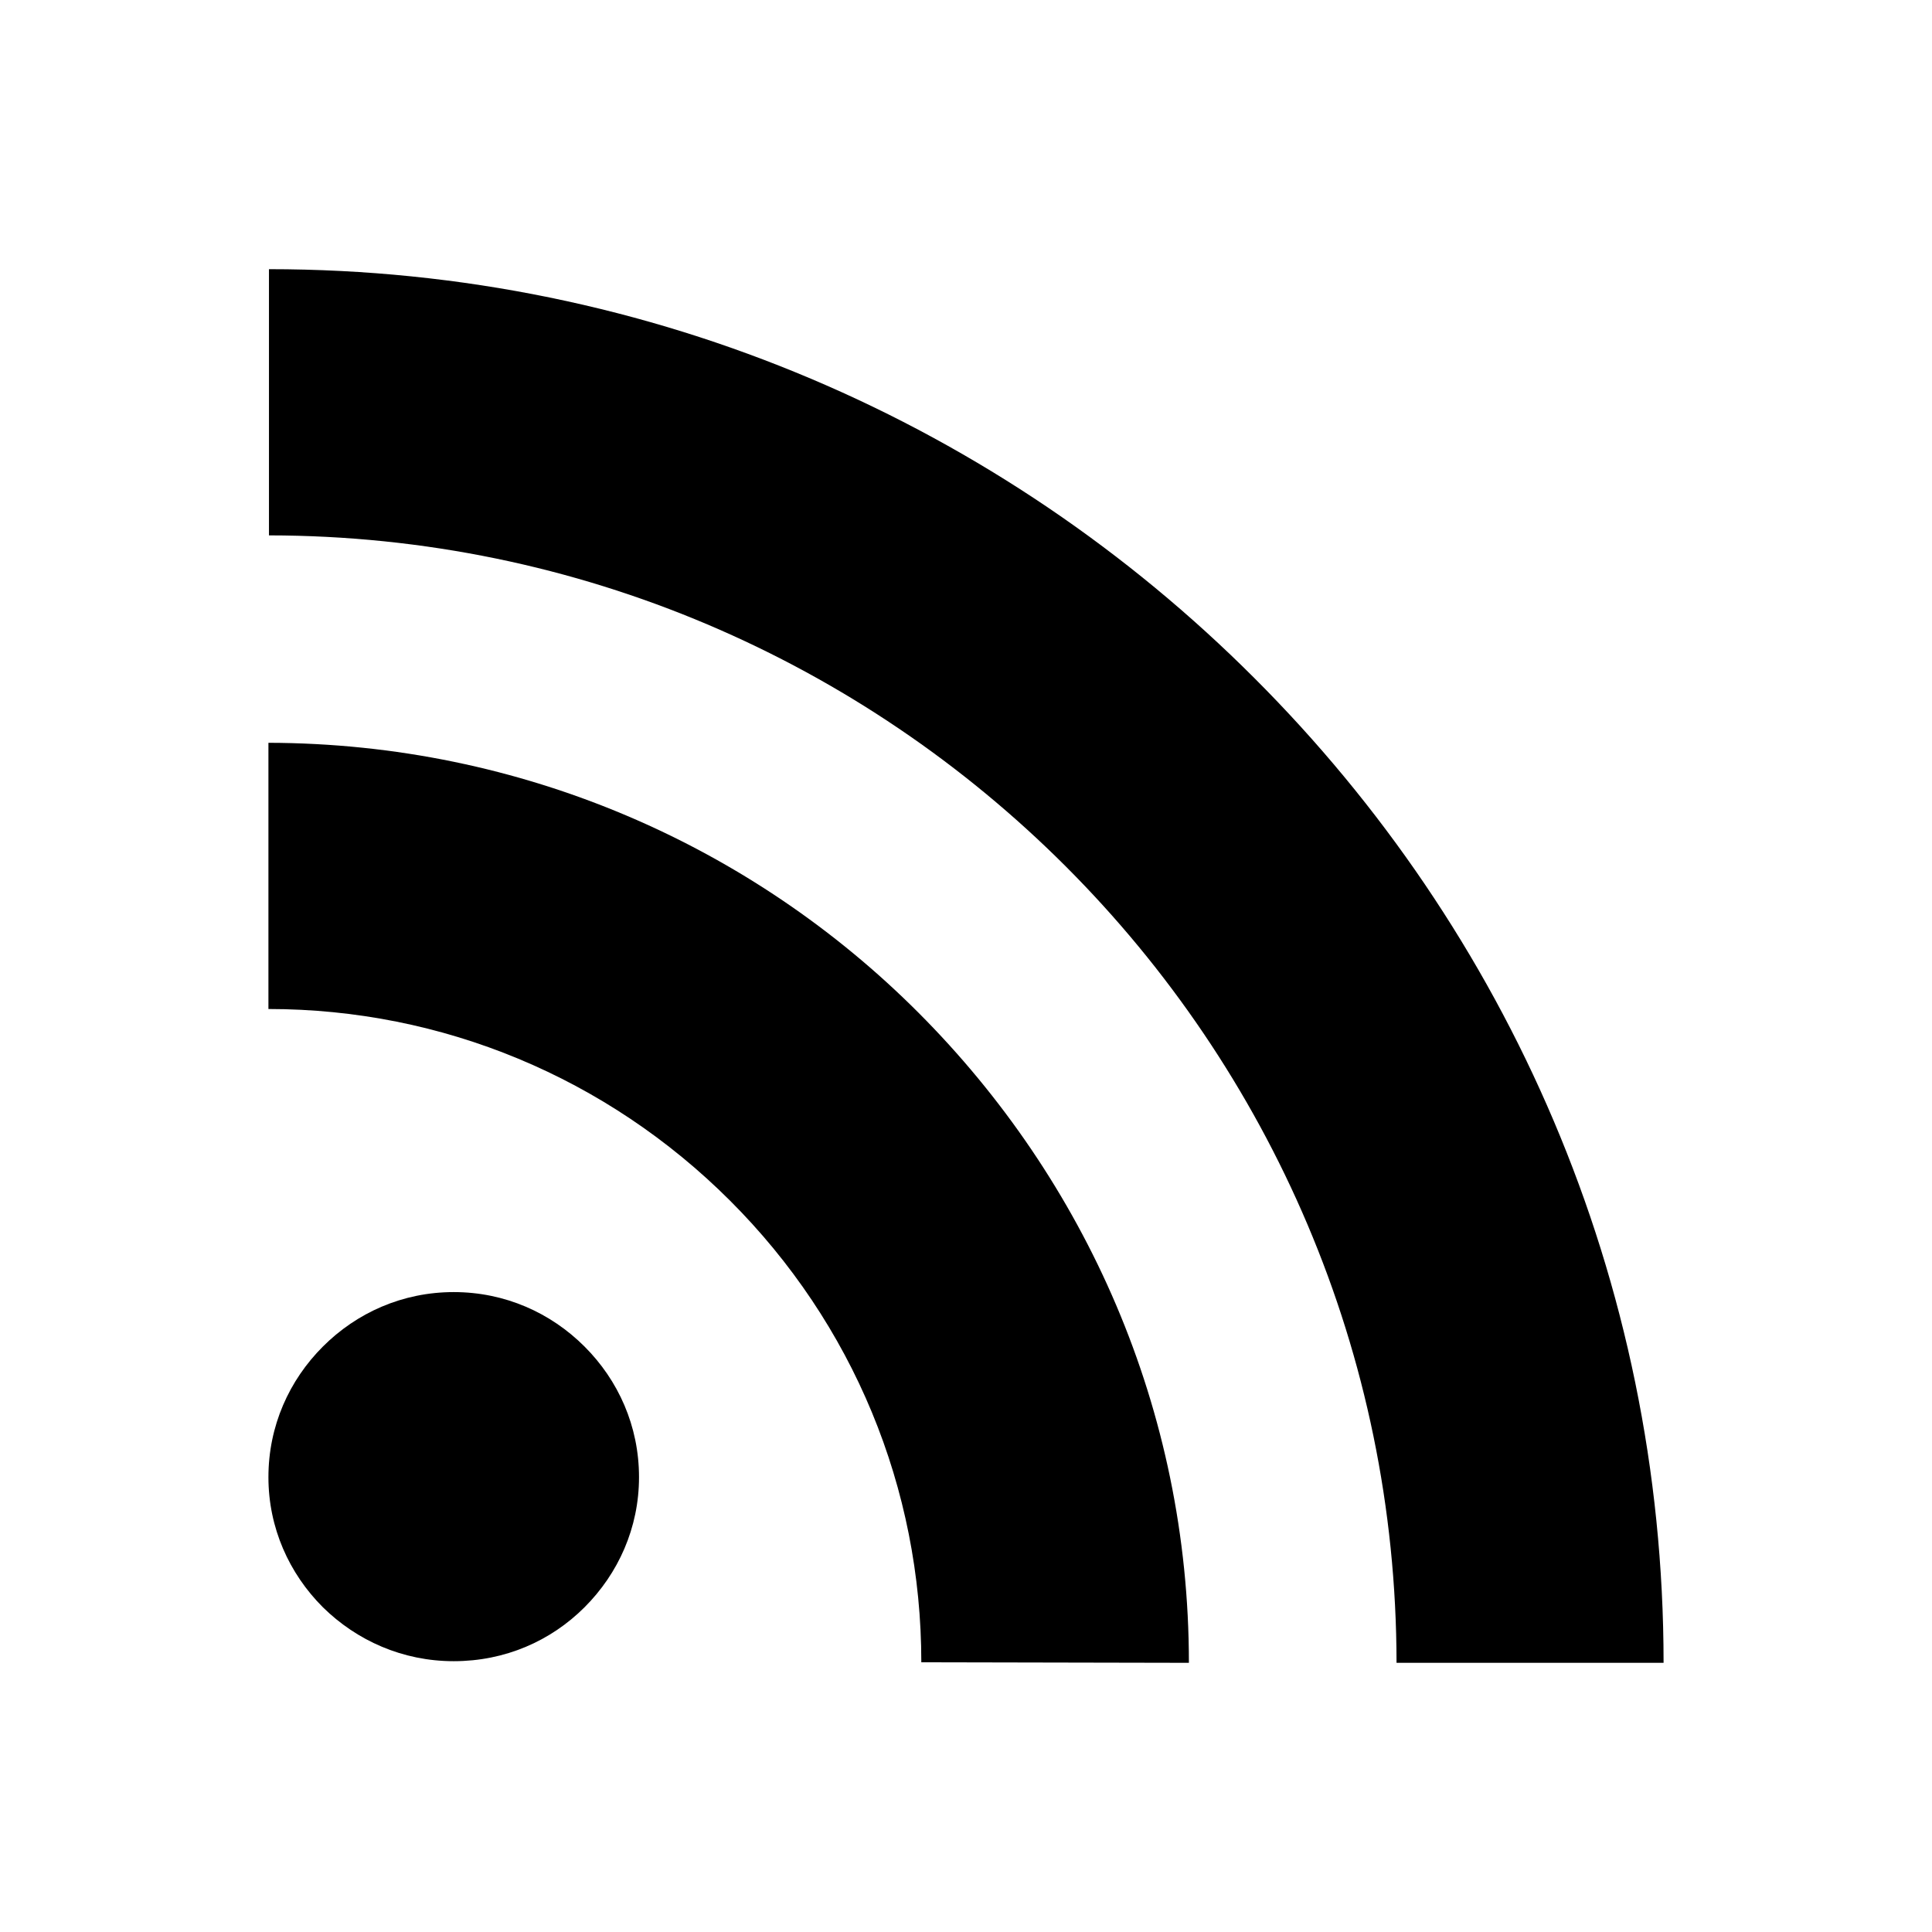
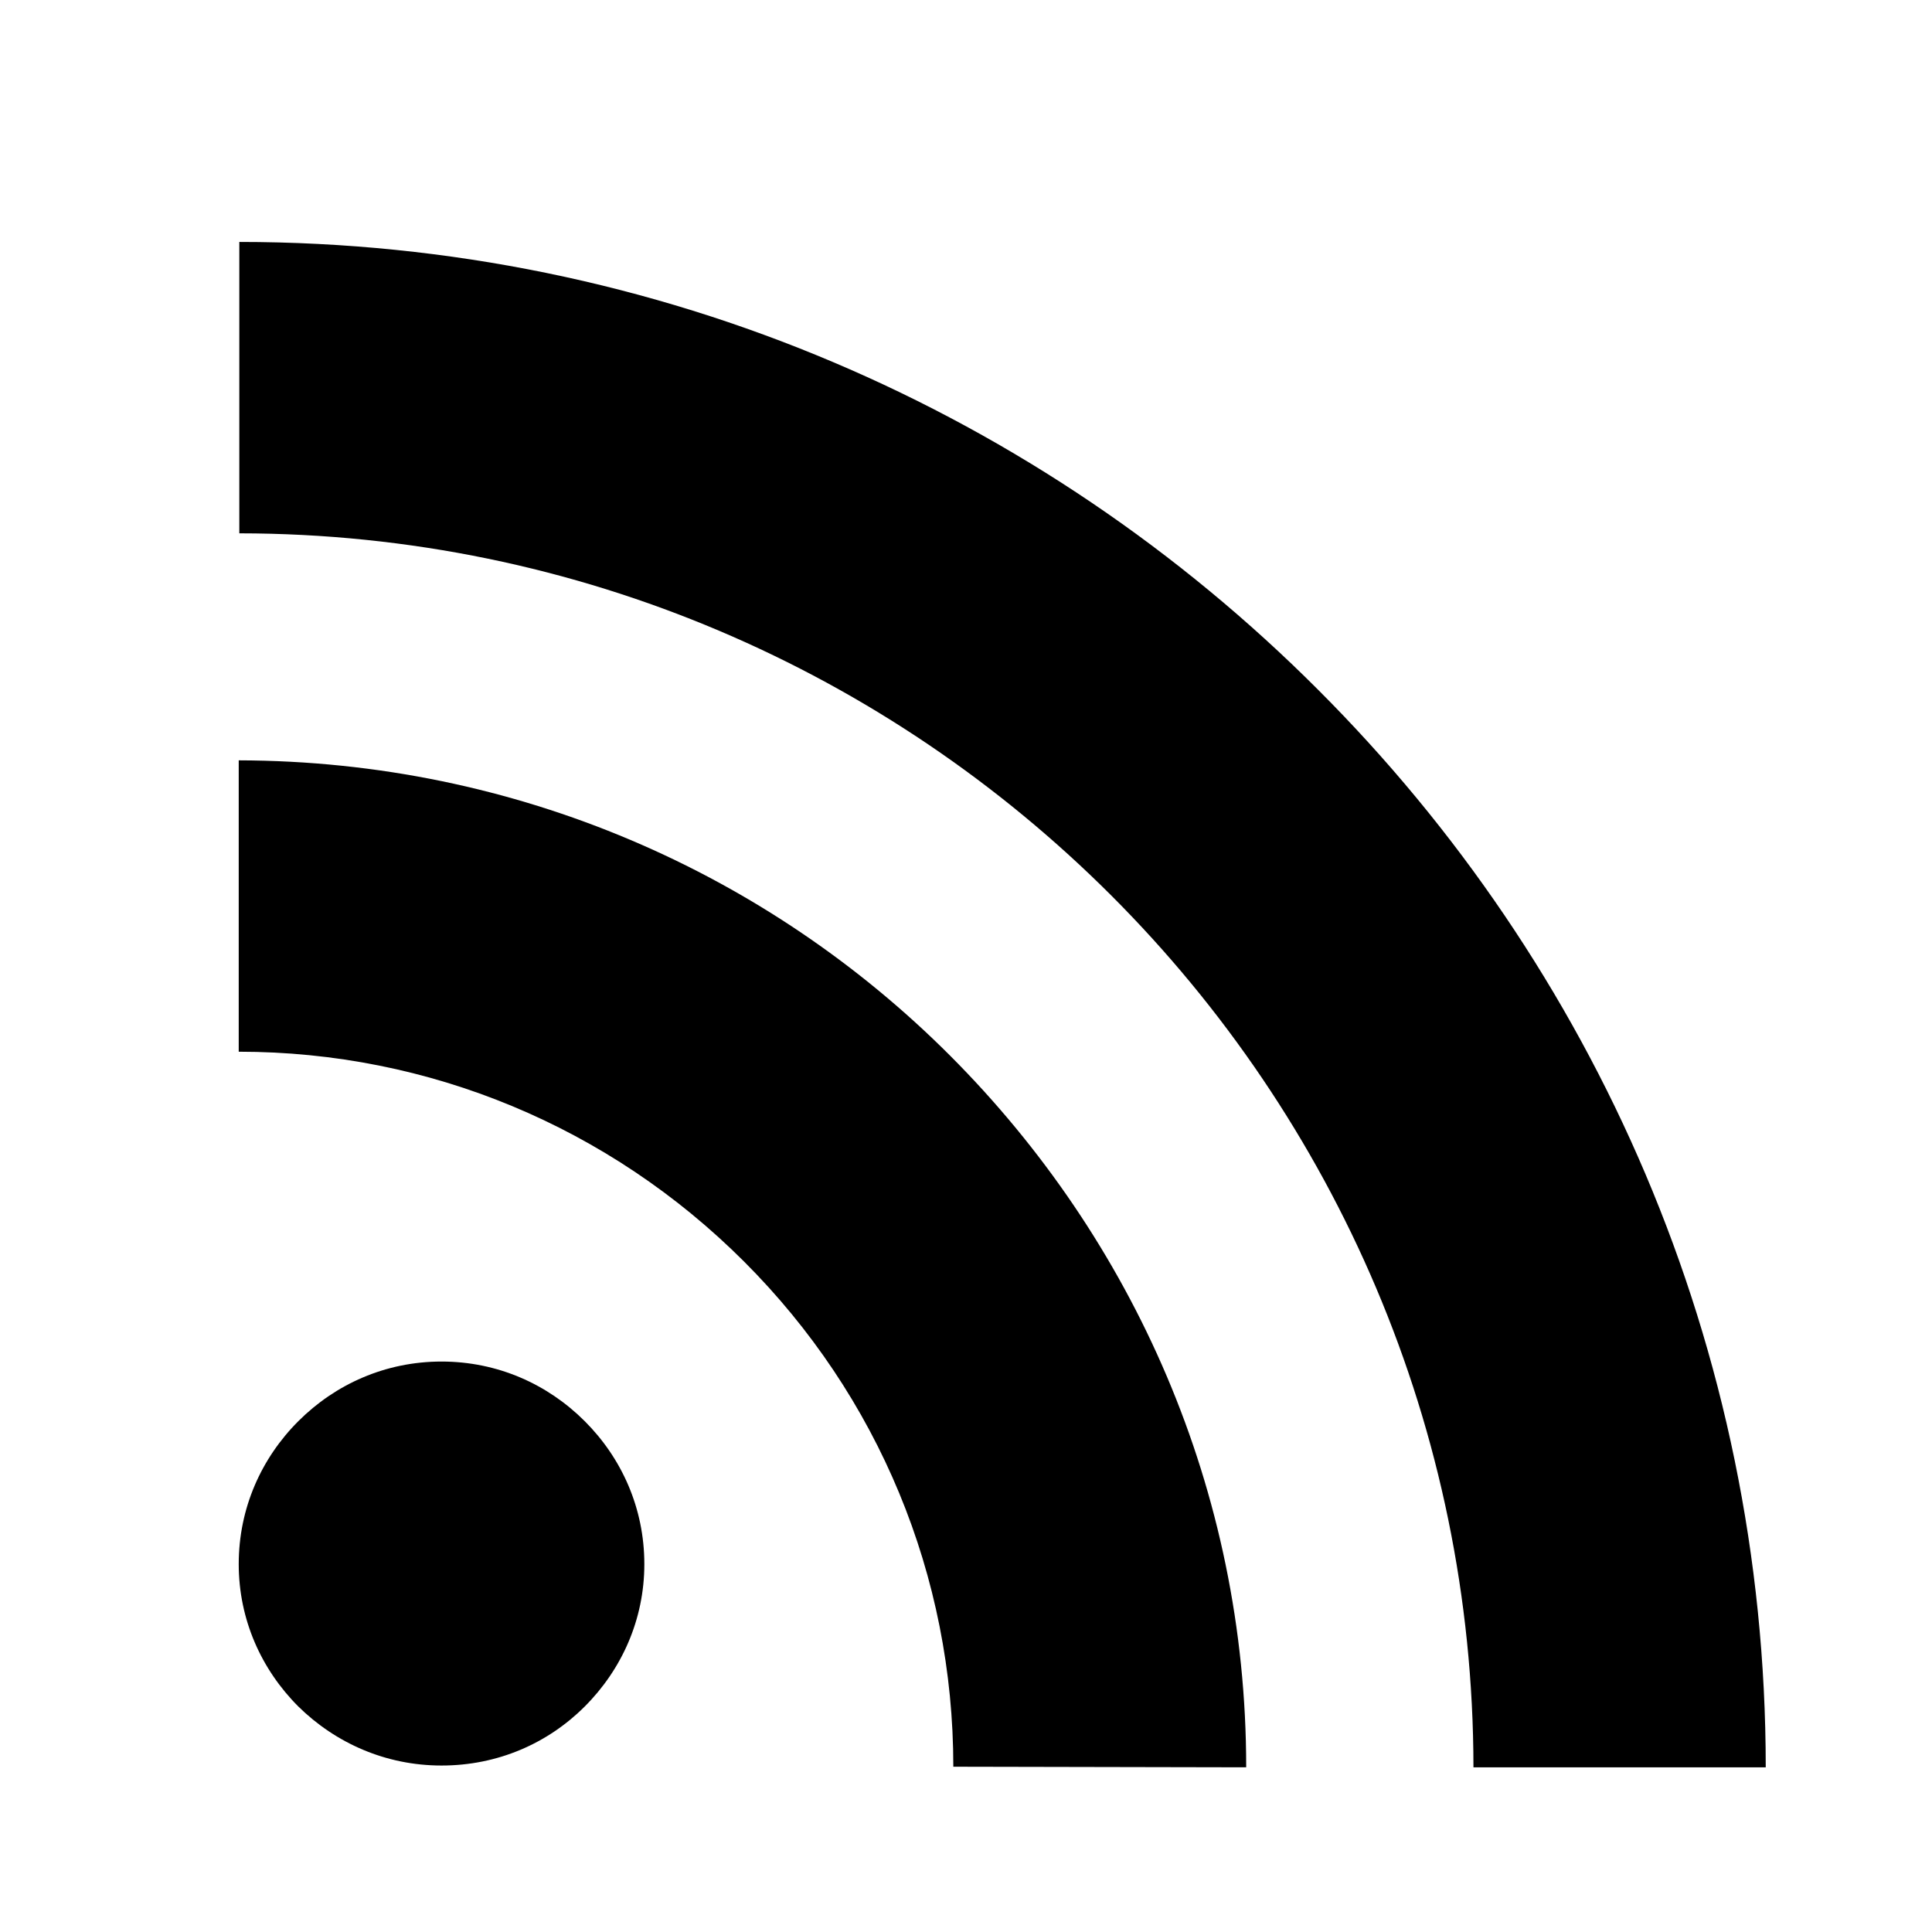
- <svg xmlns="http://www.w3.org/2000/svg" fill="#000000" height="800px" width="800px" version="1.1" id="Layer_1" viewBox="-143 145 512 512" xml:space="preserve">
-   <defs id="defs15">
- 	
- 	
- 	
- 	
- </defs>
-   <path d="m 101.157,585.521 v 0 l 70.913,0.144 c 0,-67.23 -27.441,-127.968 -71.635,-172.258 C 56.385,369.261 -4.563,341.994 -71.865,341.849 v 70.548 c 46.072,0 89.689,18.178 122.329,50.783 32.64,32.605 50.694,76.175 50.694,122.341 z" id="path4" style="stroke-width:1.443" />
-   <path d="m 227.097,585.666 h 70.769 c 0,-101.855 -41.45,-194.043 -108.464,-260.985 C 122.532,257.74 30.244,216.334 -71.721,216.334 v 70.548 c 164.79,0.144 298.673,134.171 298.817,298.783 z" id="path6" style="stroke-width:1.443" />
-   <path d="m -22.76,585.233 c 13.576,0 25.708,-5.338 34.662,-14.283 8.954,-8.945 14.443,-21.063 14.443,-34.481 0,-13.561 -5.488,-25.68 -14.443,-34.625 -8.954,-8.945 -21.086,-14.427 -34.662,-14.427 -13.576,0 -25.708,5.482 -34.662,14.427 -8.954,8.945 -14.443,21.063 -14.443,34.625 0,13.417 5.488,25.536 14.443,34.481 8.954,8.8 21.086,14.283 34.662,14.283 z" id="path8" style="stroke-width:1.443" />
+ <svg xmlns="http://www.w3.org/2000/svg" clip-rule="evenodd" fill-rule="evenodd" stroke-linejoin="round" stroke-miterlimit="2" viewBox="0 0 64 64" version="1.1" id="svg10">
+   <defs id="defs14">
+     <filter style="color-interpolation-filters:sRGB" id="filter959" x="-0.042" y="-0.062" width="1.083" height="1.125">
+       <feColorMatrix values="0.21 0.72 0.072 0.62 0 0.21 0.72 0.072 0.62 0 0.21 0.72 0.072 0.62 0 0 0 0 1 0 " id="feColorMatrix957" />
+     </filter>
+     <filter style="color-interpolation-filters:sRGB" id="filter939" x="0" y="0" width="1" height="1">
+       <feColorMatrix values="0.21 0.72 0.072 0.62 0 0.21 0.72 0.072 0.62 0 0.21 0.72 0.072 0.62 0 0 0 0 1 0 " id="feColorMatrix937" />
+     </filter>
+   </defs>
+   <path d="m0 0h64v64h-64z" fill="none" id="path2" />
+   <text xml:space="preserve" style="font-style:normal;font-weight:normal;font-size:40px;line-height:1.25;font-family:sans-serif;letter-spacing:0px;word-spacing:0px;fill:#000000;fill-opacity:1;stroke:none" x="17.627" y="10.847" id="text827">
+     <tspan id="tspan825" x="17.627" y="46.238" />
+   </text>
+   <g id="g845" transform="matrix(0.1368136,0,0,0.1368136,17.74025,-21.5823)">
+     <path d="m 101.157,585.521 v 0 l 70.913,0.144 c 0,-67.23 -27.441,-127.968 -71.635,-172.258 C 56.385,369.261 -4.563,341.994 -71.865,341.849 v 70.548 c 46.072,0 89.689,18.178 122.329,50.783 32.64,32.605 50.694,76.175 50.694,122.341 z" id="path4" style="stroke-width:1.443" />
+     <path d="m 227.097,585.666 h 70.769 c 0,-101.855 -41.45,-194.043 -108.464,-260.985 C 122.532,257.74 30.244,216.334 -71.721,216.334 v 70.548 c 164.79,0.144 298.673,134.171 298.817,298.783 z" id="path6" style="stroke-width:1.443" />
+     <path d="m -22.76,585.233 c 13.576,0 25.708,-5.338 34.662,-14.283 8.954,-8.945 14.443,-21.063 14.443,-34.481 0,-13.561 -5.488,-25.68 -14.443,-34.625 -8.954,-8.945 -21.086,-14.427 -34.662,-14.427 -13.576,0 -25.708,5.482 -34.662,14.427 -8.954,8.945 -14.443,21.063 -14.443,34.625 0,13.417 5.488,25.536 14.443,34.481 8.954,8.8 21.086,14.283 34.662,14.283 z" id="path8" style="stroke-width:1.443" />
+   </g>
</svg>
